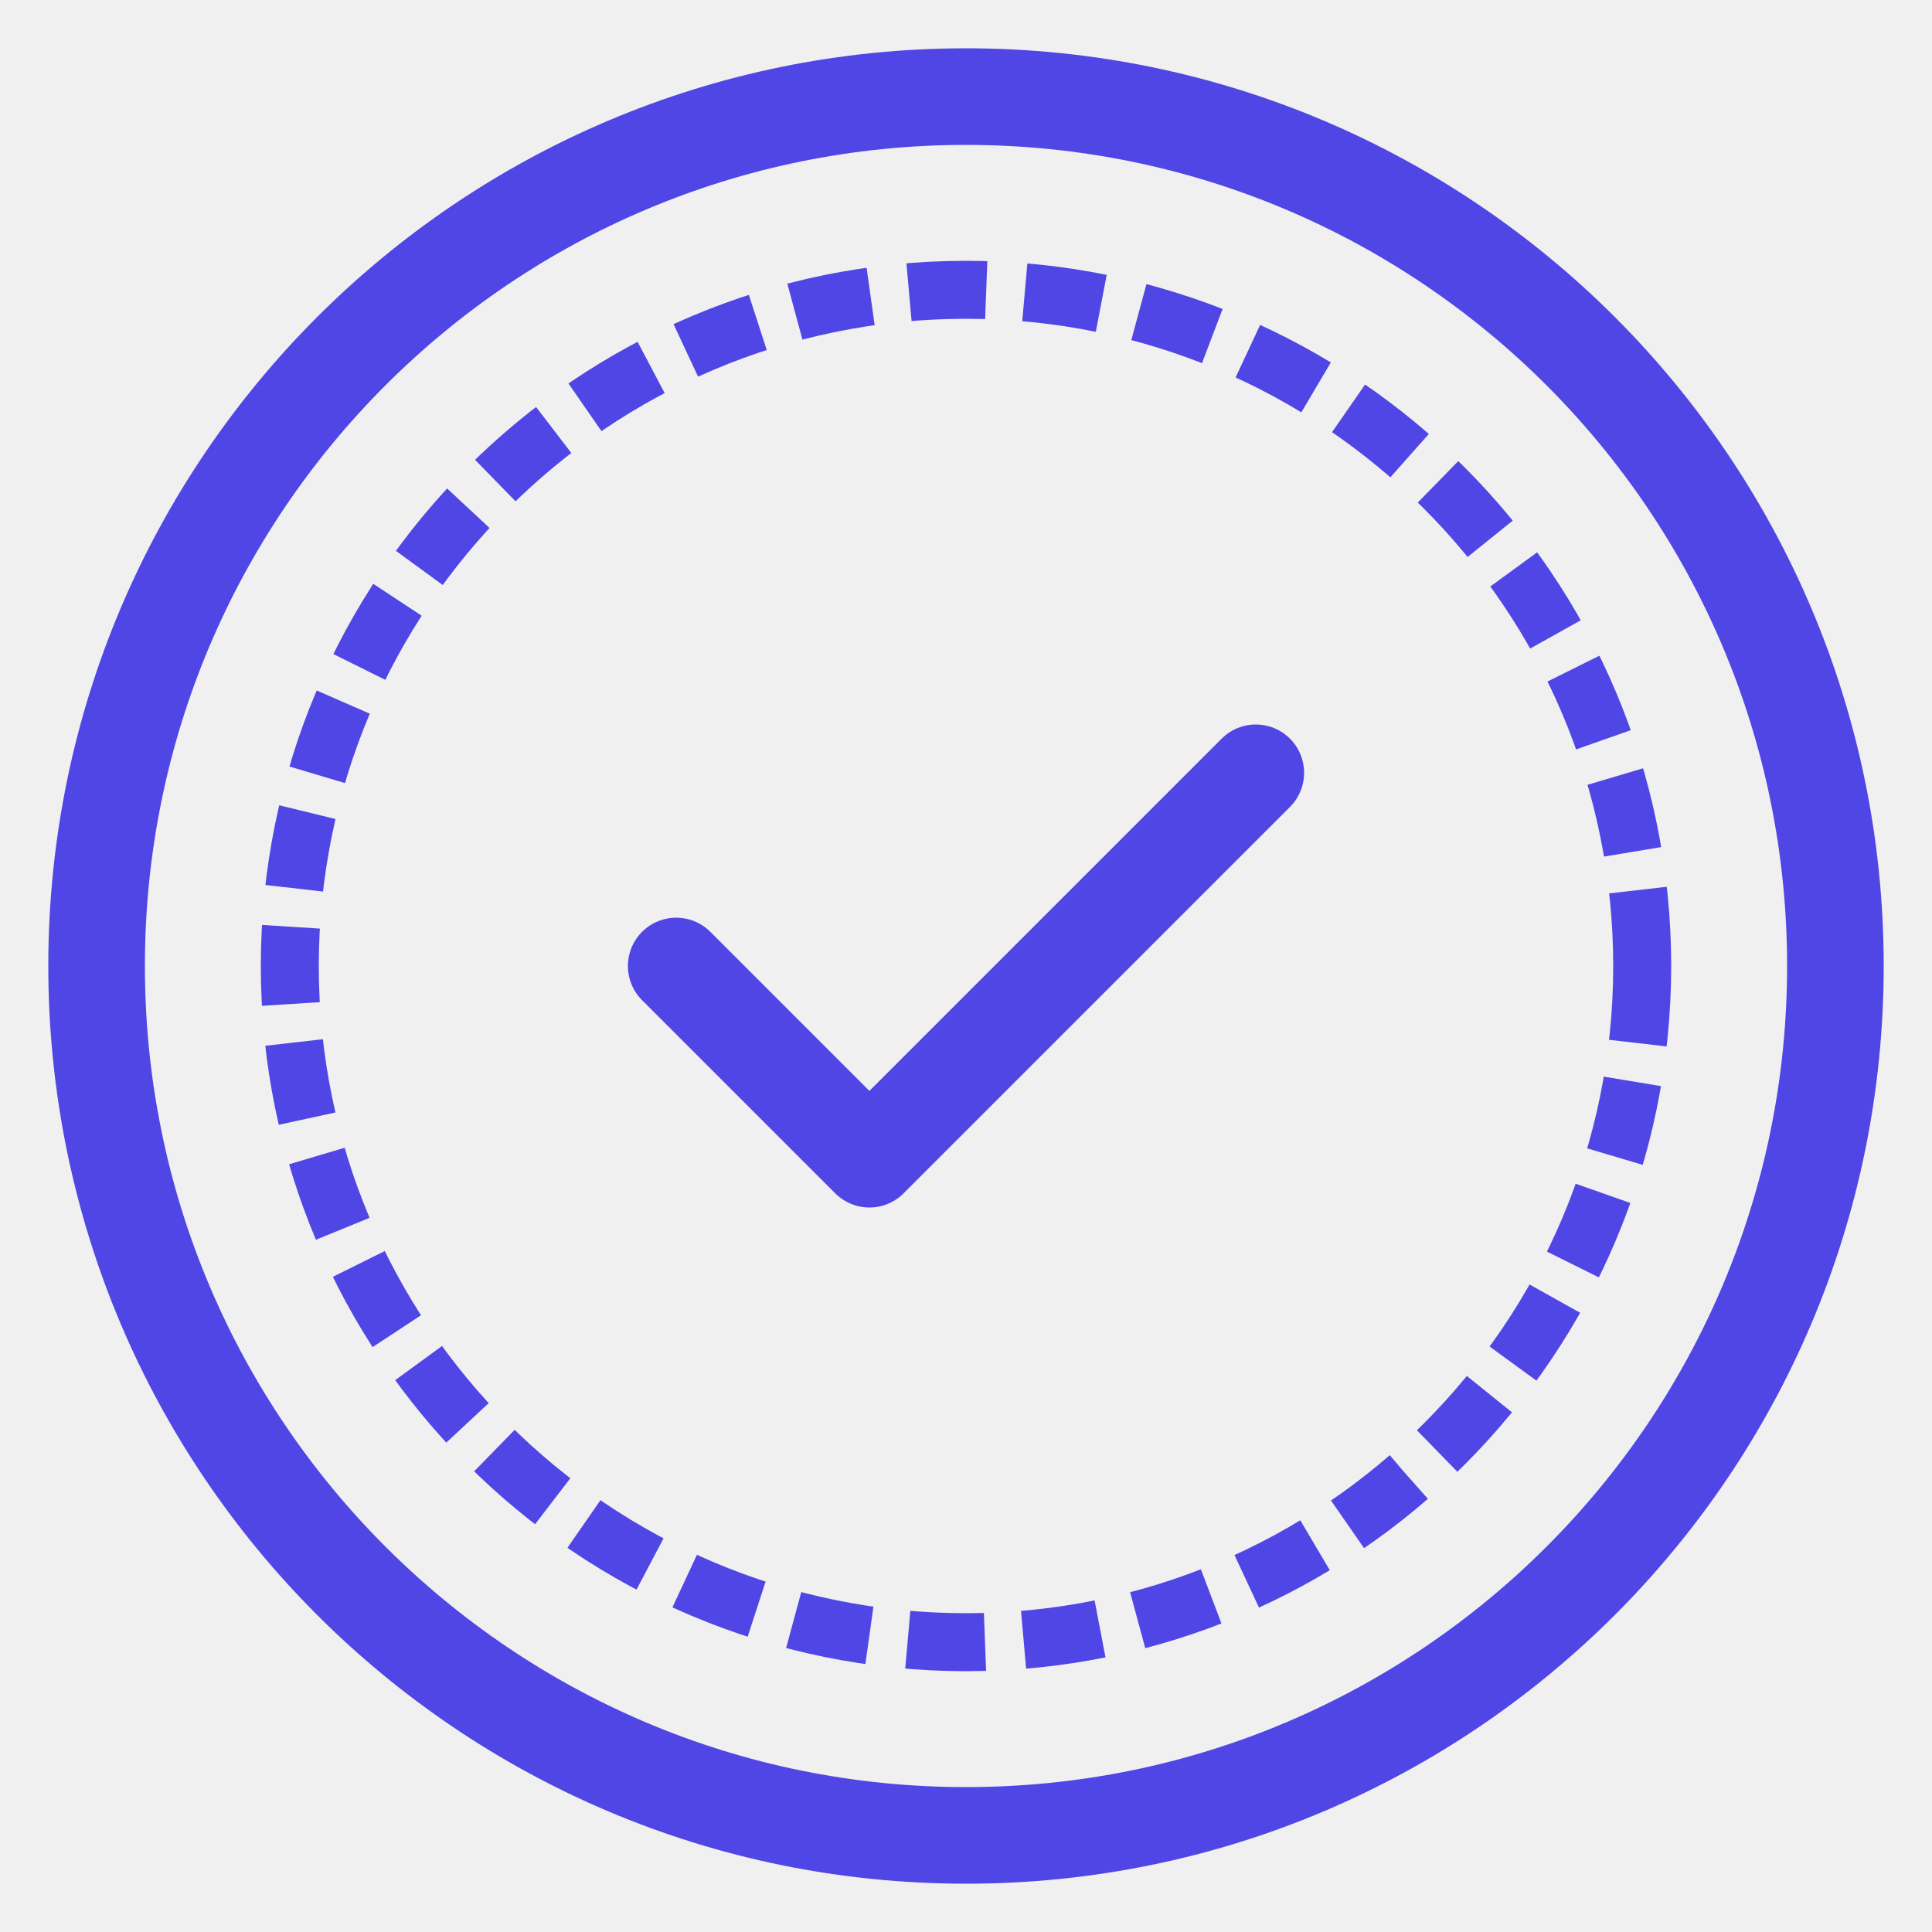
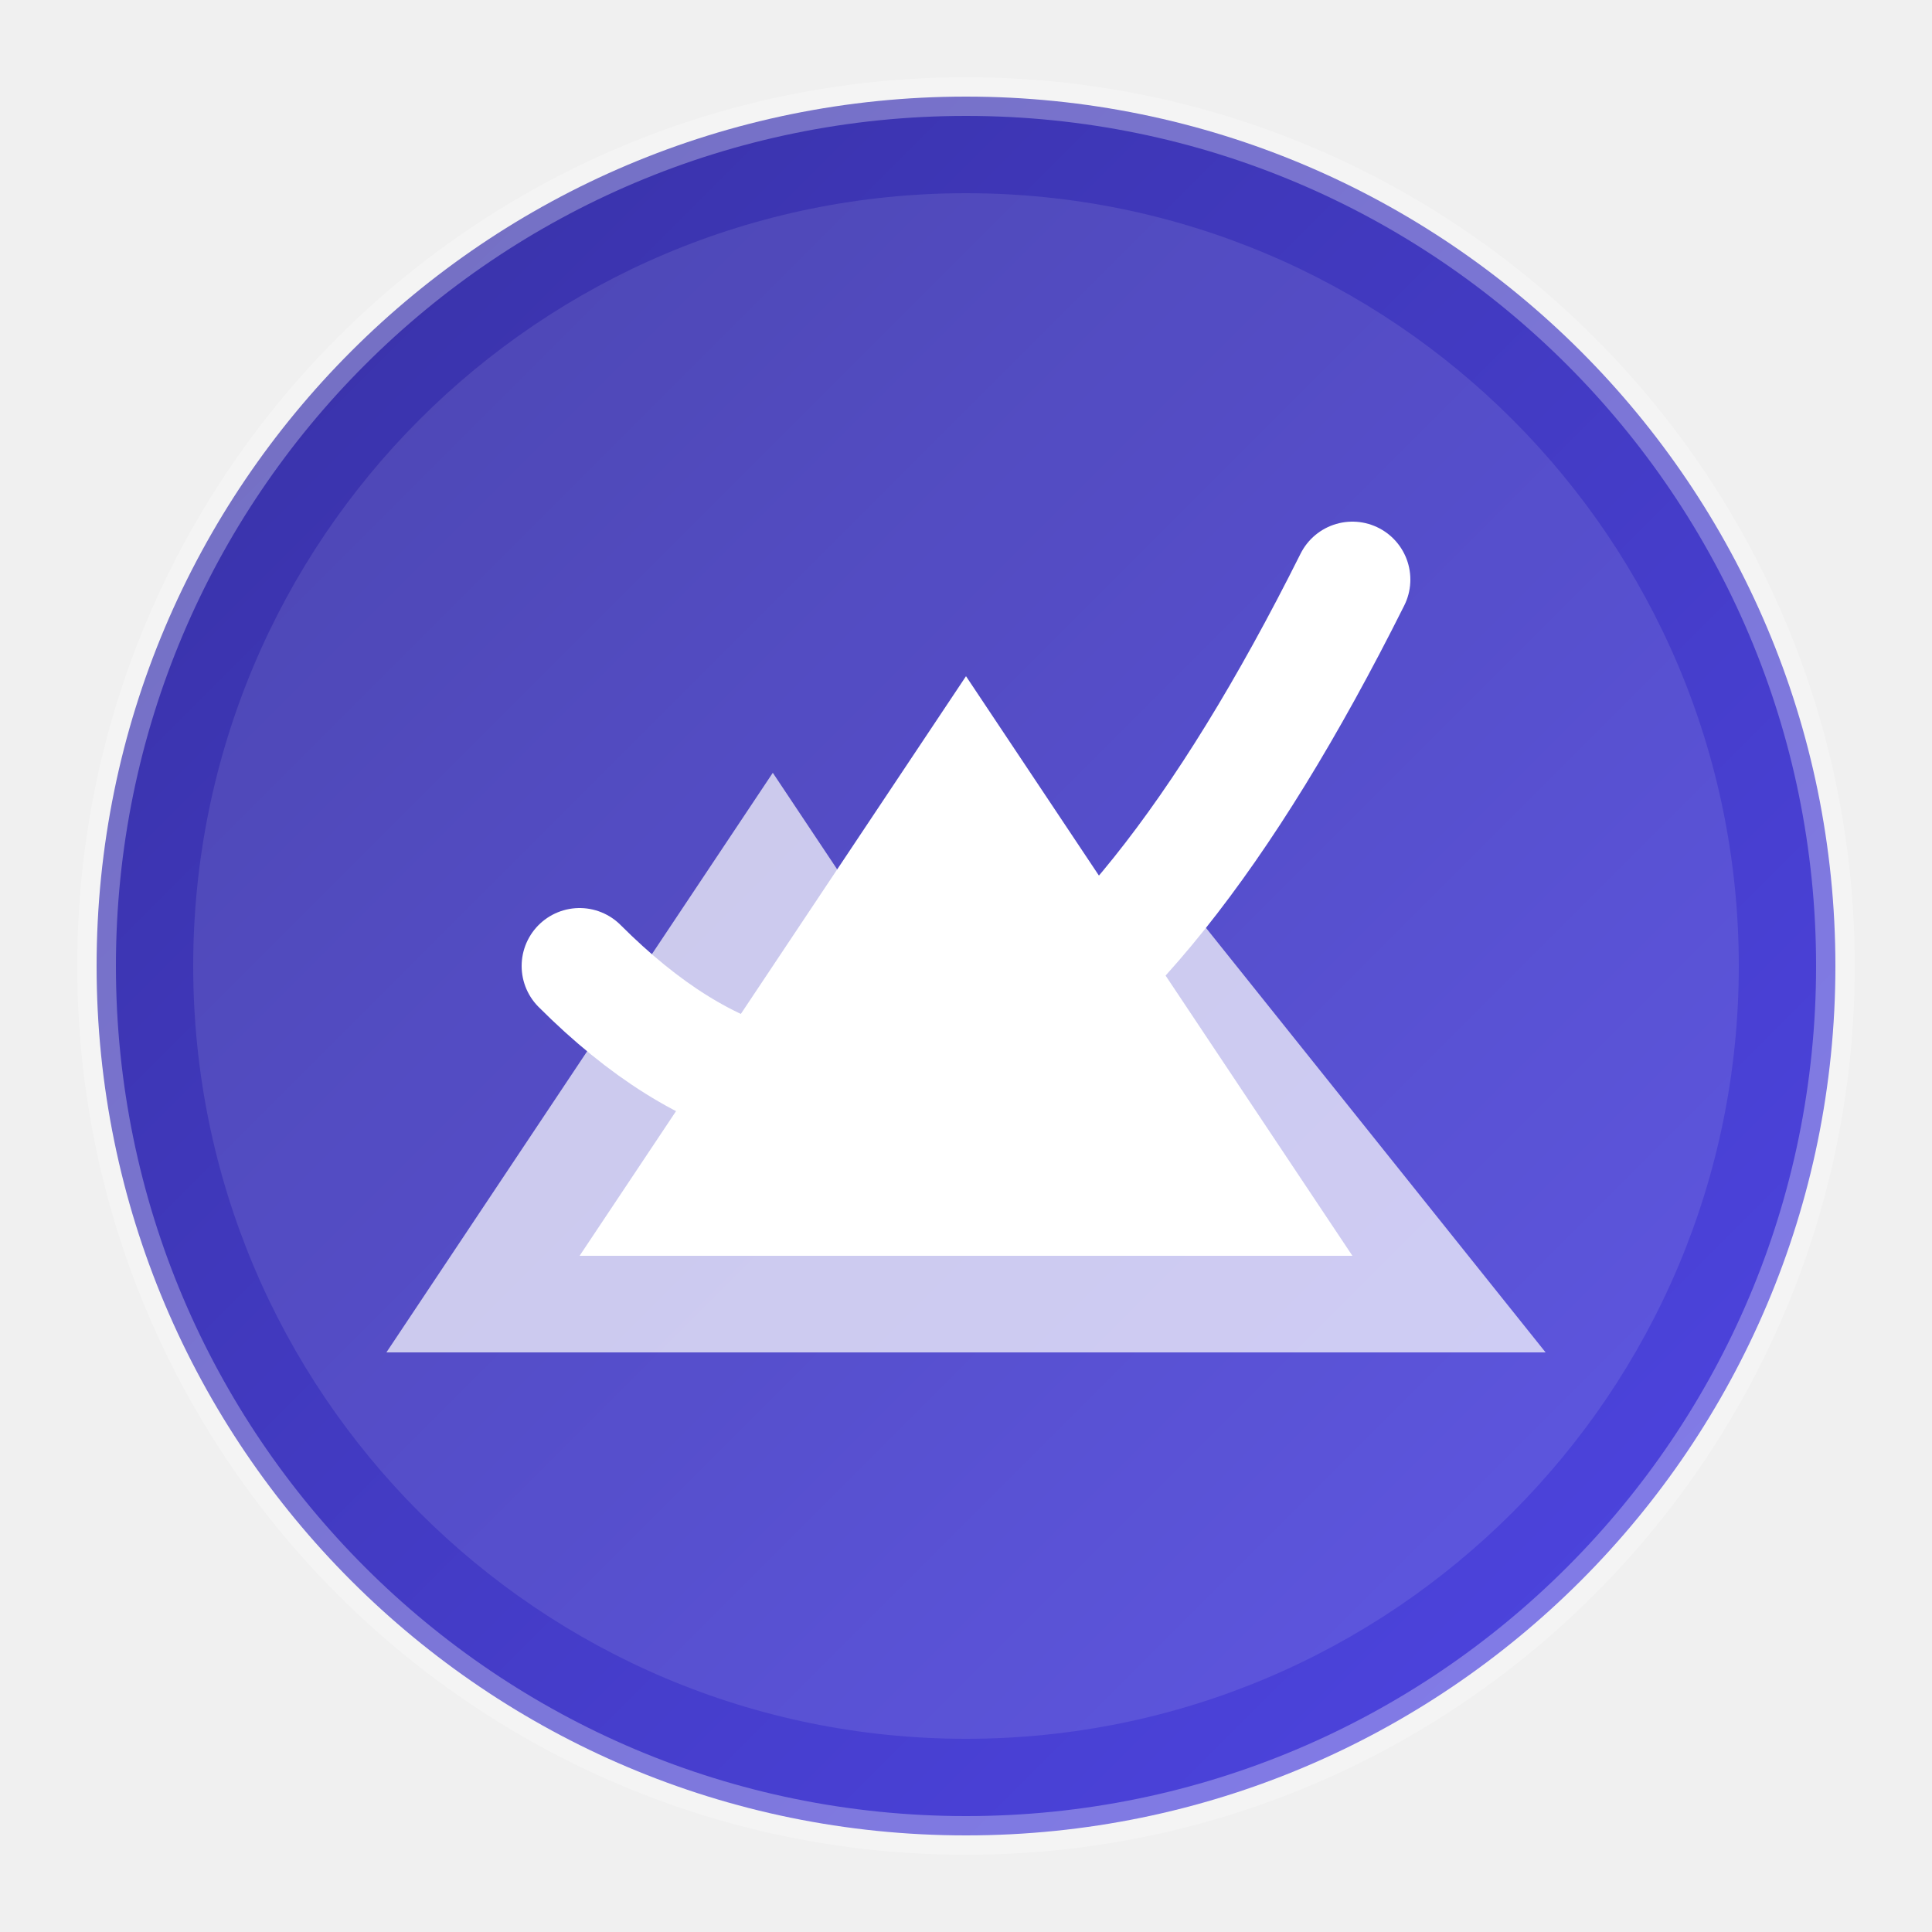
<svg xmlns="http://www.w3.org/2000/svg" viewBox="0 0 100 100" width="100" height="100">
-   <circle cx="50" cy="50" r="45" fill="none" stroke="#4F46E5" stroke-width="5" />
-   <circle cx="50" cy="50" r="35" fill="none" stroke="#4F46E5" stroke-width="3" stroke-dasharray="4,2" />
-   <path d="M35 50 L45 60 L65 40" fill="none" stroke="#4F46E5" stroke-width="5" stroke-linecap="round" stroke-linejoin="round" />
+   <defs>
+     <linearGradient id="icon-gradient" x1="0%" y1="0%" x2="100%" y2="100%">
+       <stop offset="0%" stop-color="#3730A3" />
+       <stop offset="100%" stop-color="#4F46E5" />
+     </linearGradient>
+   </defs>
+   <circle cx="50" cy="50" r="45" fill="url(#icon-gradient)" />
+   <circle cx="50" cy="50" r="40" fill="white" opacity="0.1" />
+   <polygon points="30,65 50,35 70,65" fill="white" />
+   <polygon points="20,70 40,40 50,55 60,45 80,70" fill="white" opacity="0.7" />
+   <path d="M30,50 Q50,70 70,30" stroke="white" stroke-width="6" stroke-linecap="round" fill="none" />
+   <circle cx="50" cy="50" r="45" fill="none" stroke="white" stroke-width="2" opacity="0.3" />
</svg>
